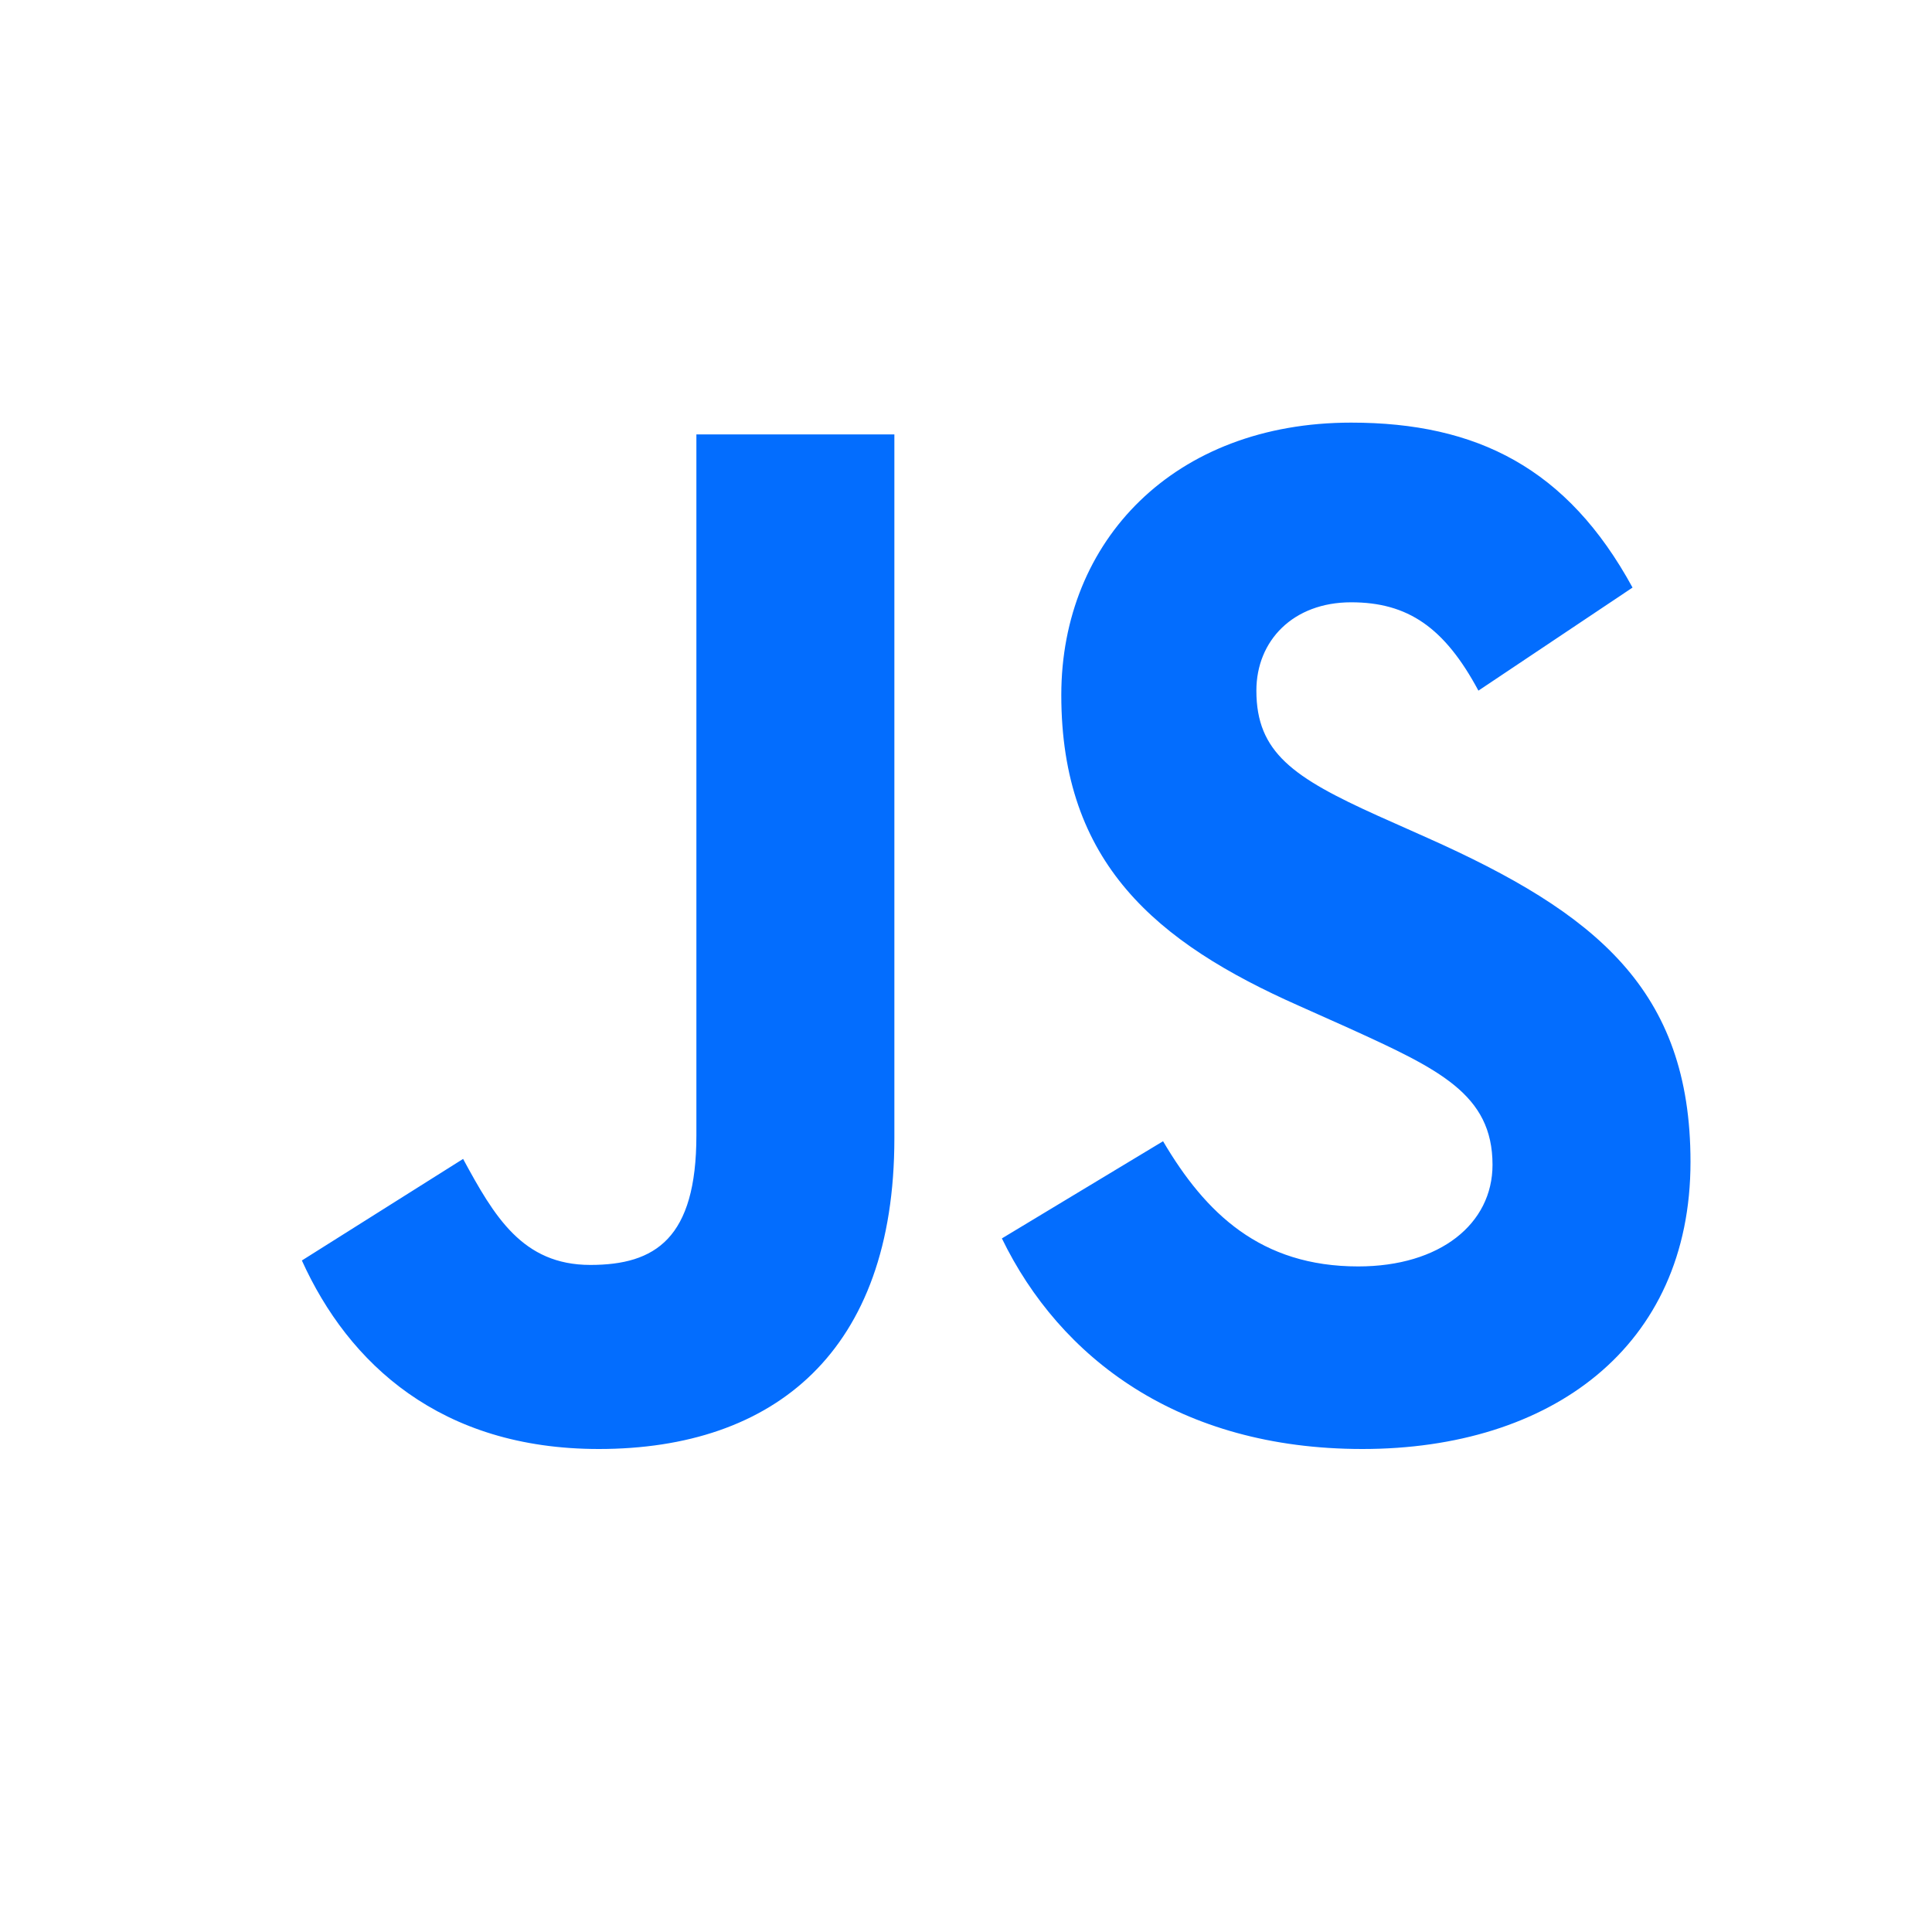
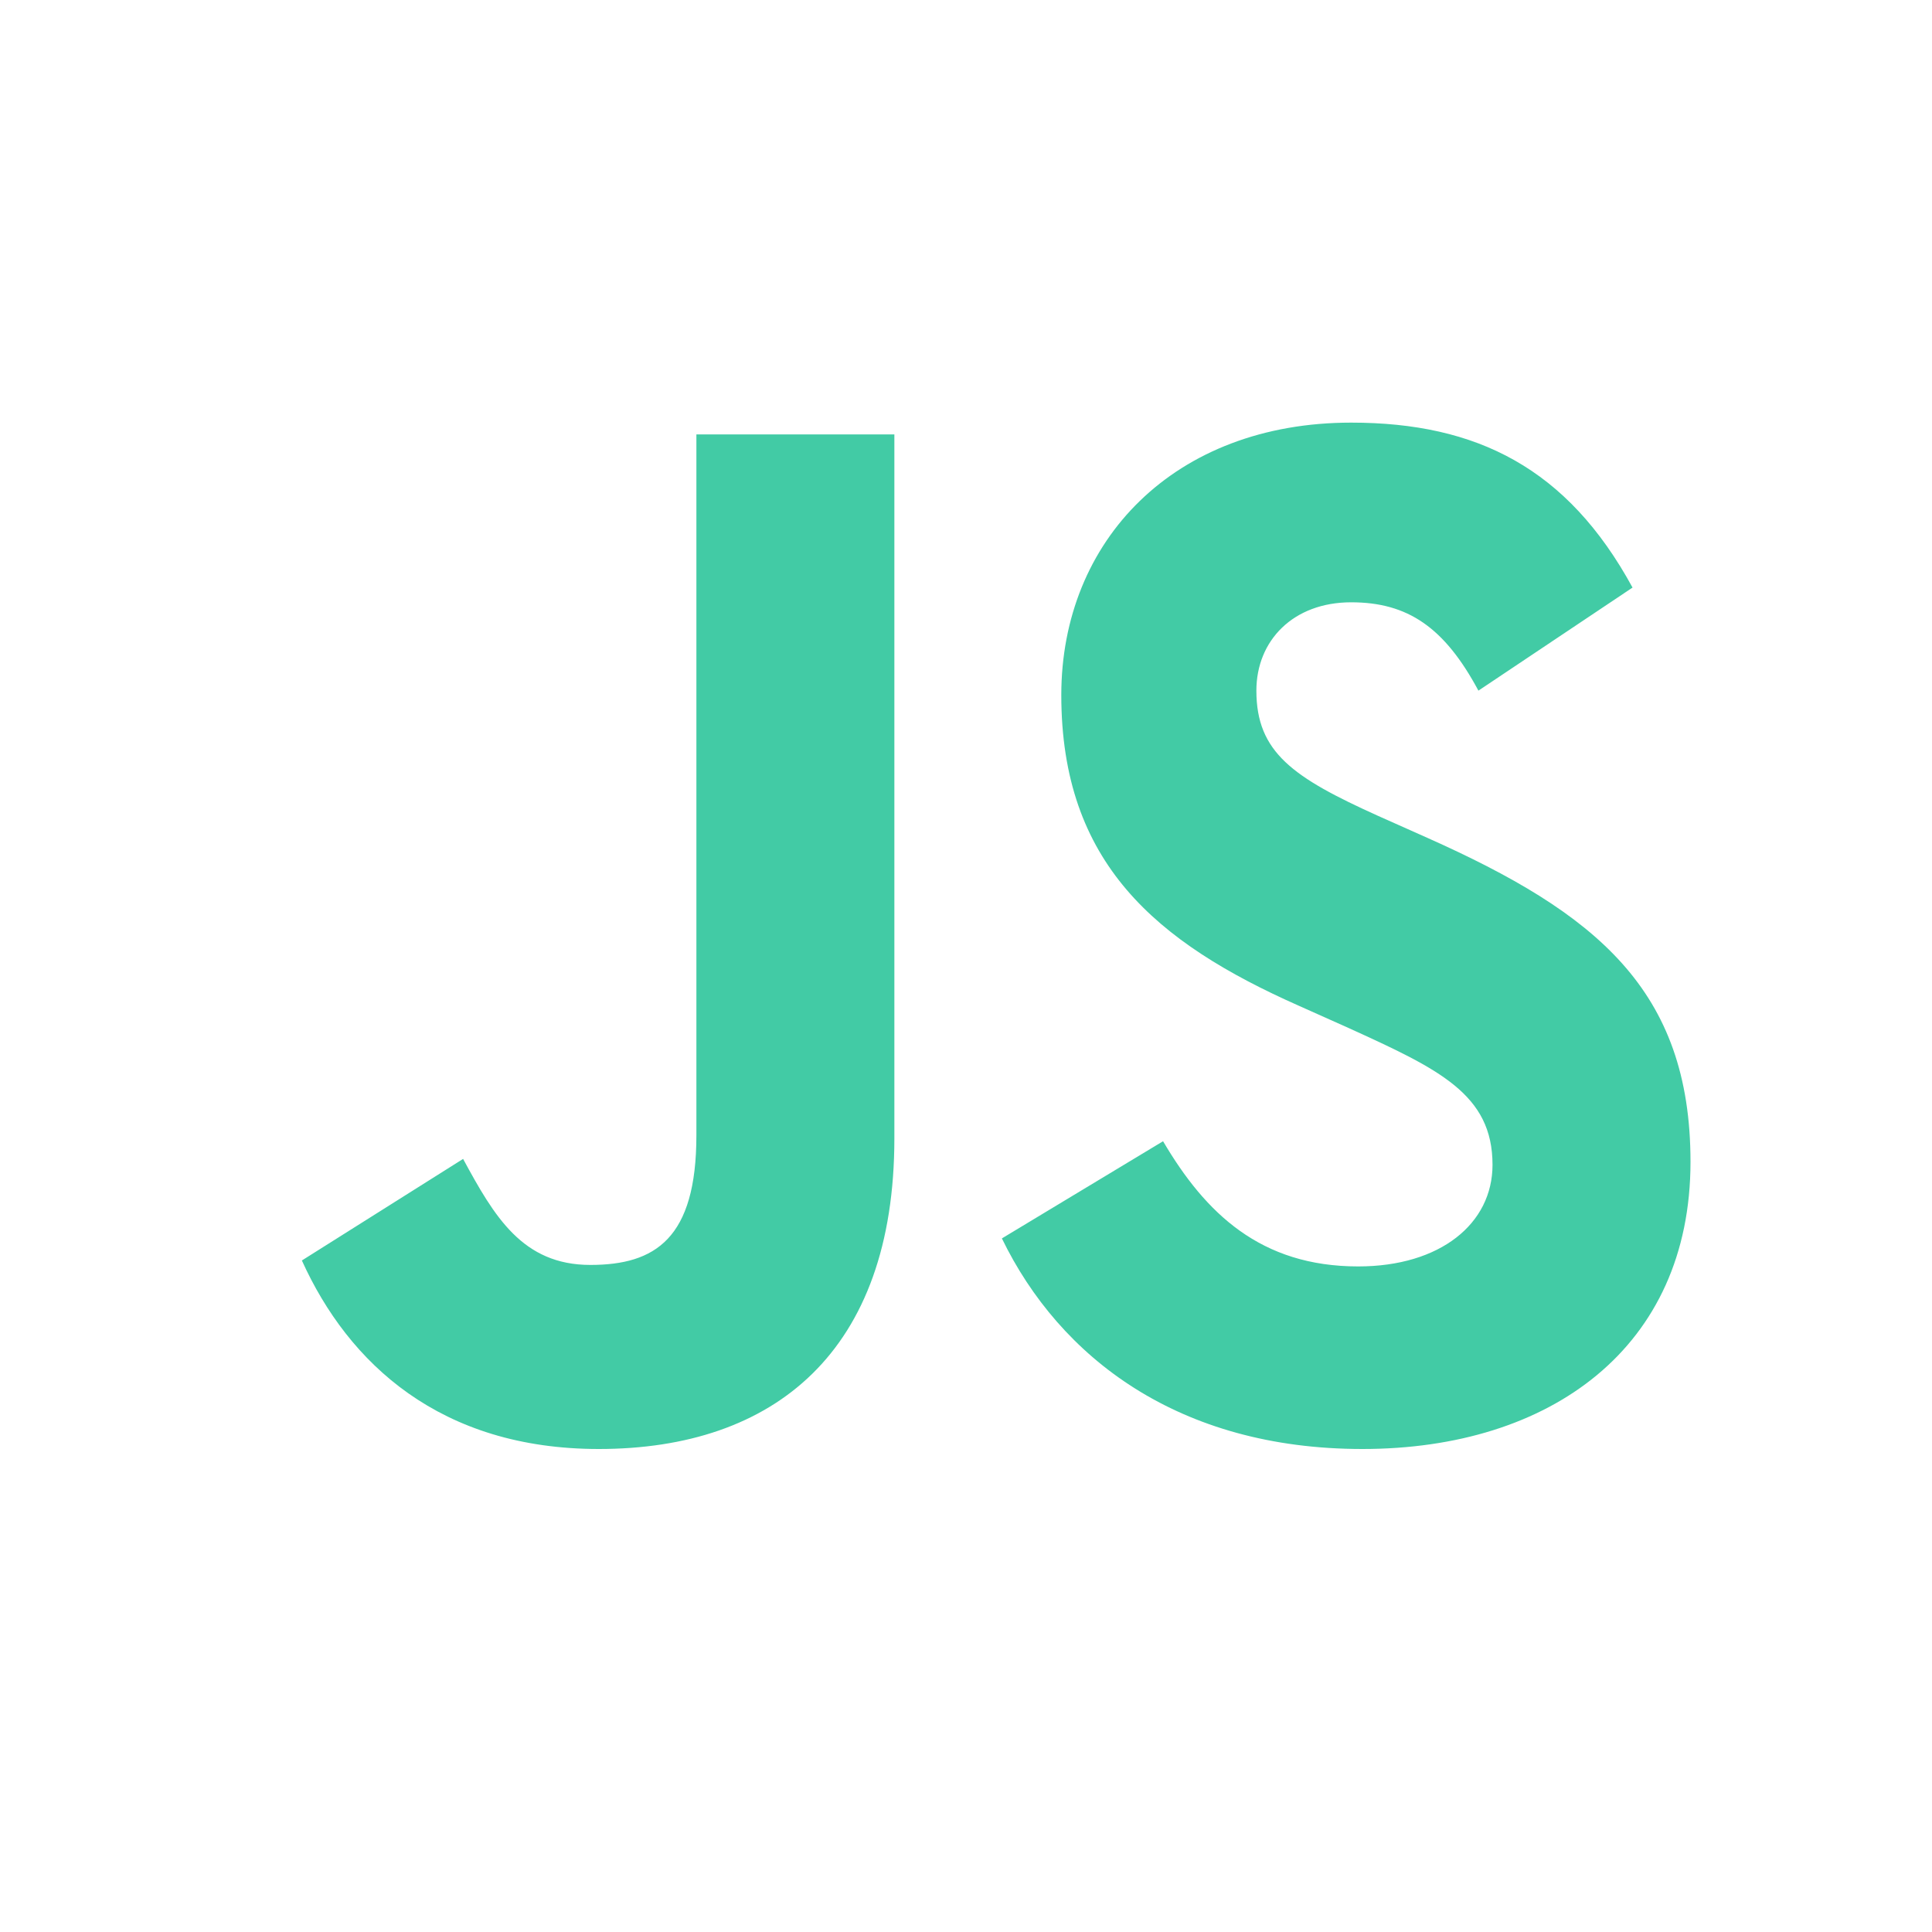
<svg xmlns="http://www.w3.org/2000/svg" width="64" height="64" viewBox="0 0 40 40" fill="none">
-   <path d="M6.25 26.097L9.588 23.994C10.232 25.183 10.817 26.189 12.222 26.189C13.569 26.189 14.418 25.64 14.418 23.506V8.994H18.517V23.567C18.517 27.987 16.029 30 12.398 30C9.119 30 7.216 28.232 6.25 26.097ZM20.743 25.64L24.08 23.628C24.959 25.122 26.101 26.22 28.12 26.22C29.819 26.22 30.901 25.335 30.901 24.116C30.901 22.652 29.789 22.134 27.915 21.281L26.891 20.823C23.934 19.512 21.973 17.866 21.973 14.39C21.973 11.189 24.314 8.75 27.974 8.75C30.58 8.75 32.453 9.695 33.8 12.165L30.609 14.299C29.906 12.988 29.145 12.47 27.974 12.47C26.774 12.47 26.012 13.262 26.012 14.299C26.012 15.579 26.774 16.098 28.53 16.891L29.555 17.348C33.039 18.903 35 20.488 35 24.055C35 27.897 32.102 30 28.208 30C24.402 30 21.943 28.11 20.743 25.64Z" fill="#036dfe" />
+   <path d="M6.25 26.097L9.588 23.994C10.232 25.183 10.817 26.189 12.222 26.189C13.569 26.189 14.418 25.64 14.418 23.506V8.994H18.517V23.567C18.517 27.987 16.029 30 12.398 30C9.119 30 7.216 28.232 6.25 26.097ZM20.743 25.64L24.08 23.628C24.959 25.122 26.101 26.22 28.12 26.22C29.819 26.22 30.901 25.335 30.901 24.116C30.901 22.652 29.789 22.134 27.915 21.281L26.891 20.823C23.934 19.512 21.973 17.866 21.973 14.39C21.973 11.189 24.314 8.75 27.974 8.75C30.58 8.75 32.453 9.695 33.8 12.165L30.609 14.299C29.906 12.988 29.145 12.47 27.974 12.47C26.774 12.47 26.012 13.262 26.012 14.299C26.012 15.579 26.774 16.098 28.53 16.891L29.555 17.348C33.039 18.903 35 20.488 35 24.055C35 27.897 32.102 30 28.208 30C24.402 30 21.943 28.11 20.743 25.64Z" fill="#42CBA5" />
</svg>
